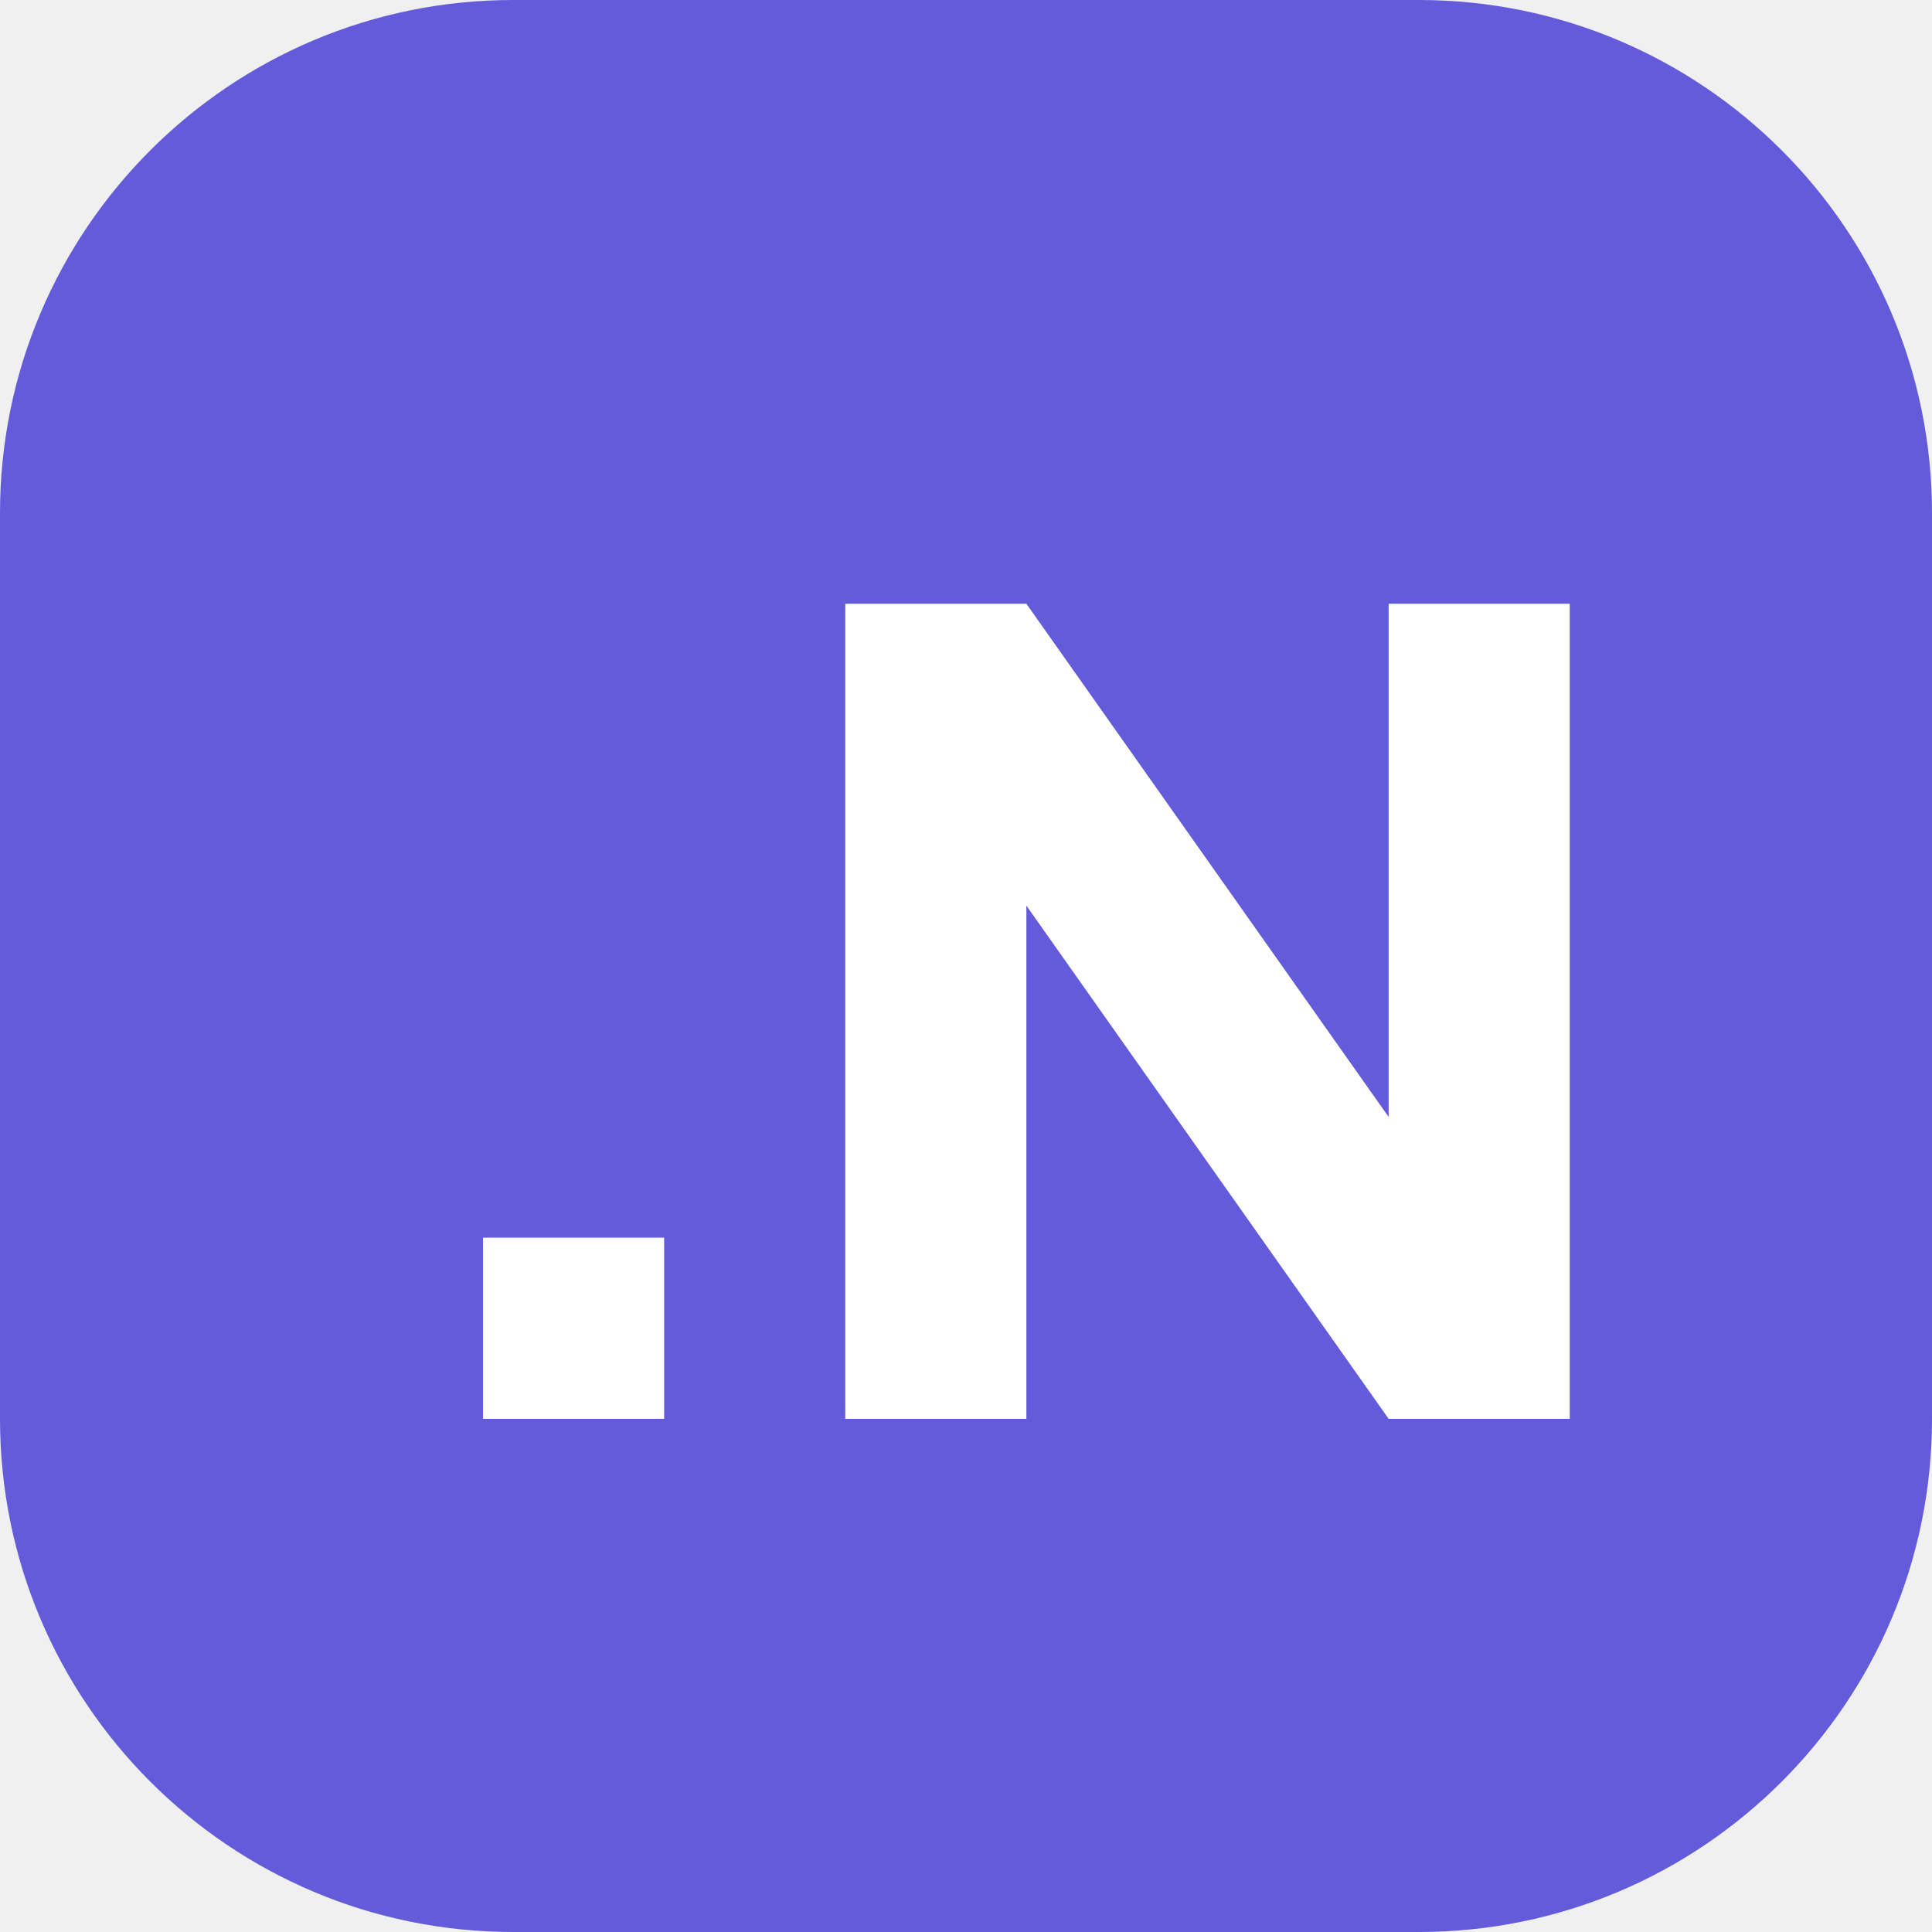
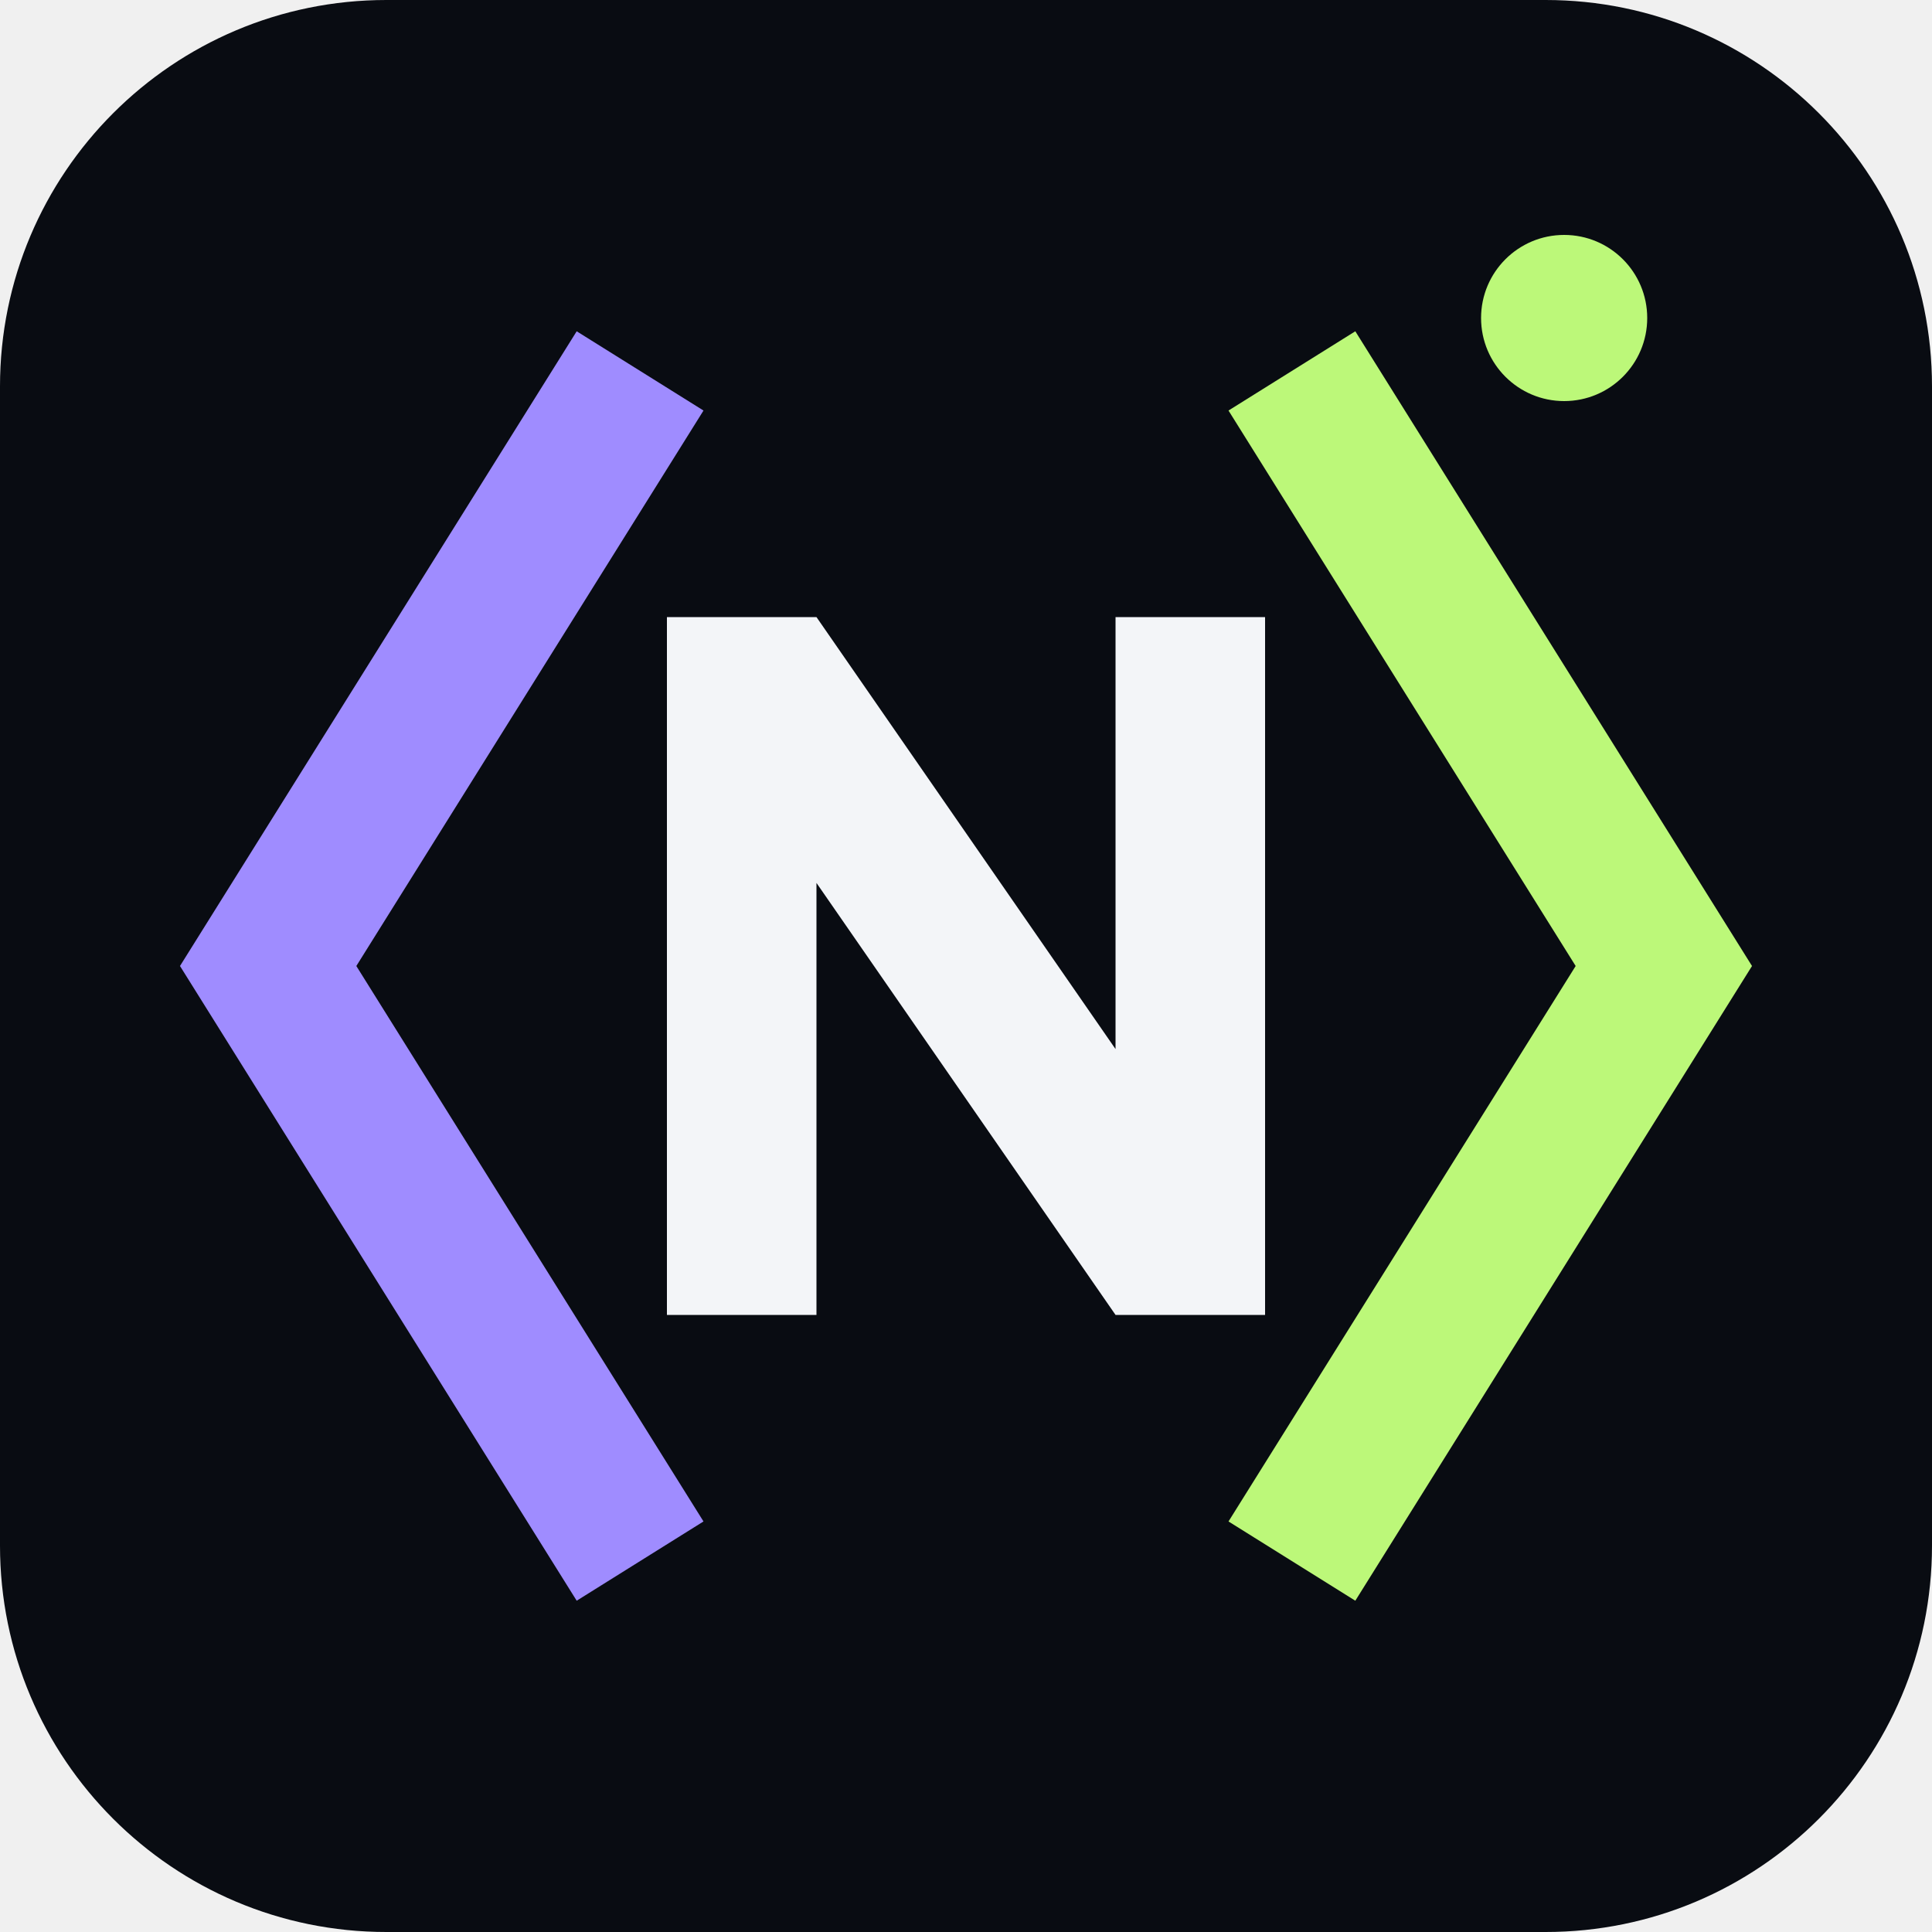
- <svg xmlns="http://www.w3.org/2000/svg" viewBox="0 0 64 64">
-   <rect width="64" height="64" rx="17" fill="#635bda" />
-   <path d="M16 41h6v6h-6zM28 47V20h6l12 17V20h6v27h-6L34 30v17z" fill="#fff" />
+ <svg xmlns="http://www.w3.org/2000/svg" width="64" height="64" viewBox="0 0 100 100">
+   <rect width="100" height="100" rx="20" fill="#090c12" />
+   <g transform="translate(7 7) scale(0.86)">
+     <path d="M28 18 8 50l20 32" fill="none" stroke="#9f8cff" stroke-width="9" stroke-linecap="square" stroke-linejoin="miter" />
+     <path d="M32 71V29h9l18 26V29h9v42h-9L41 45v26H32Z" fill="#f3f5f8" />
+     <path d="m72 18 20 32-20 32" fill="none" stroke="#bcf879" stroke-width="9" stroke-linecap="square" stroke-linejoin="miter" />
+     <circle cx="86" cy="11" r="5" fill="#bcf879" />
+   </g>
</svg>
